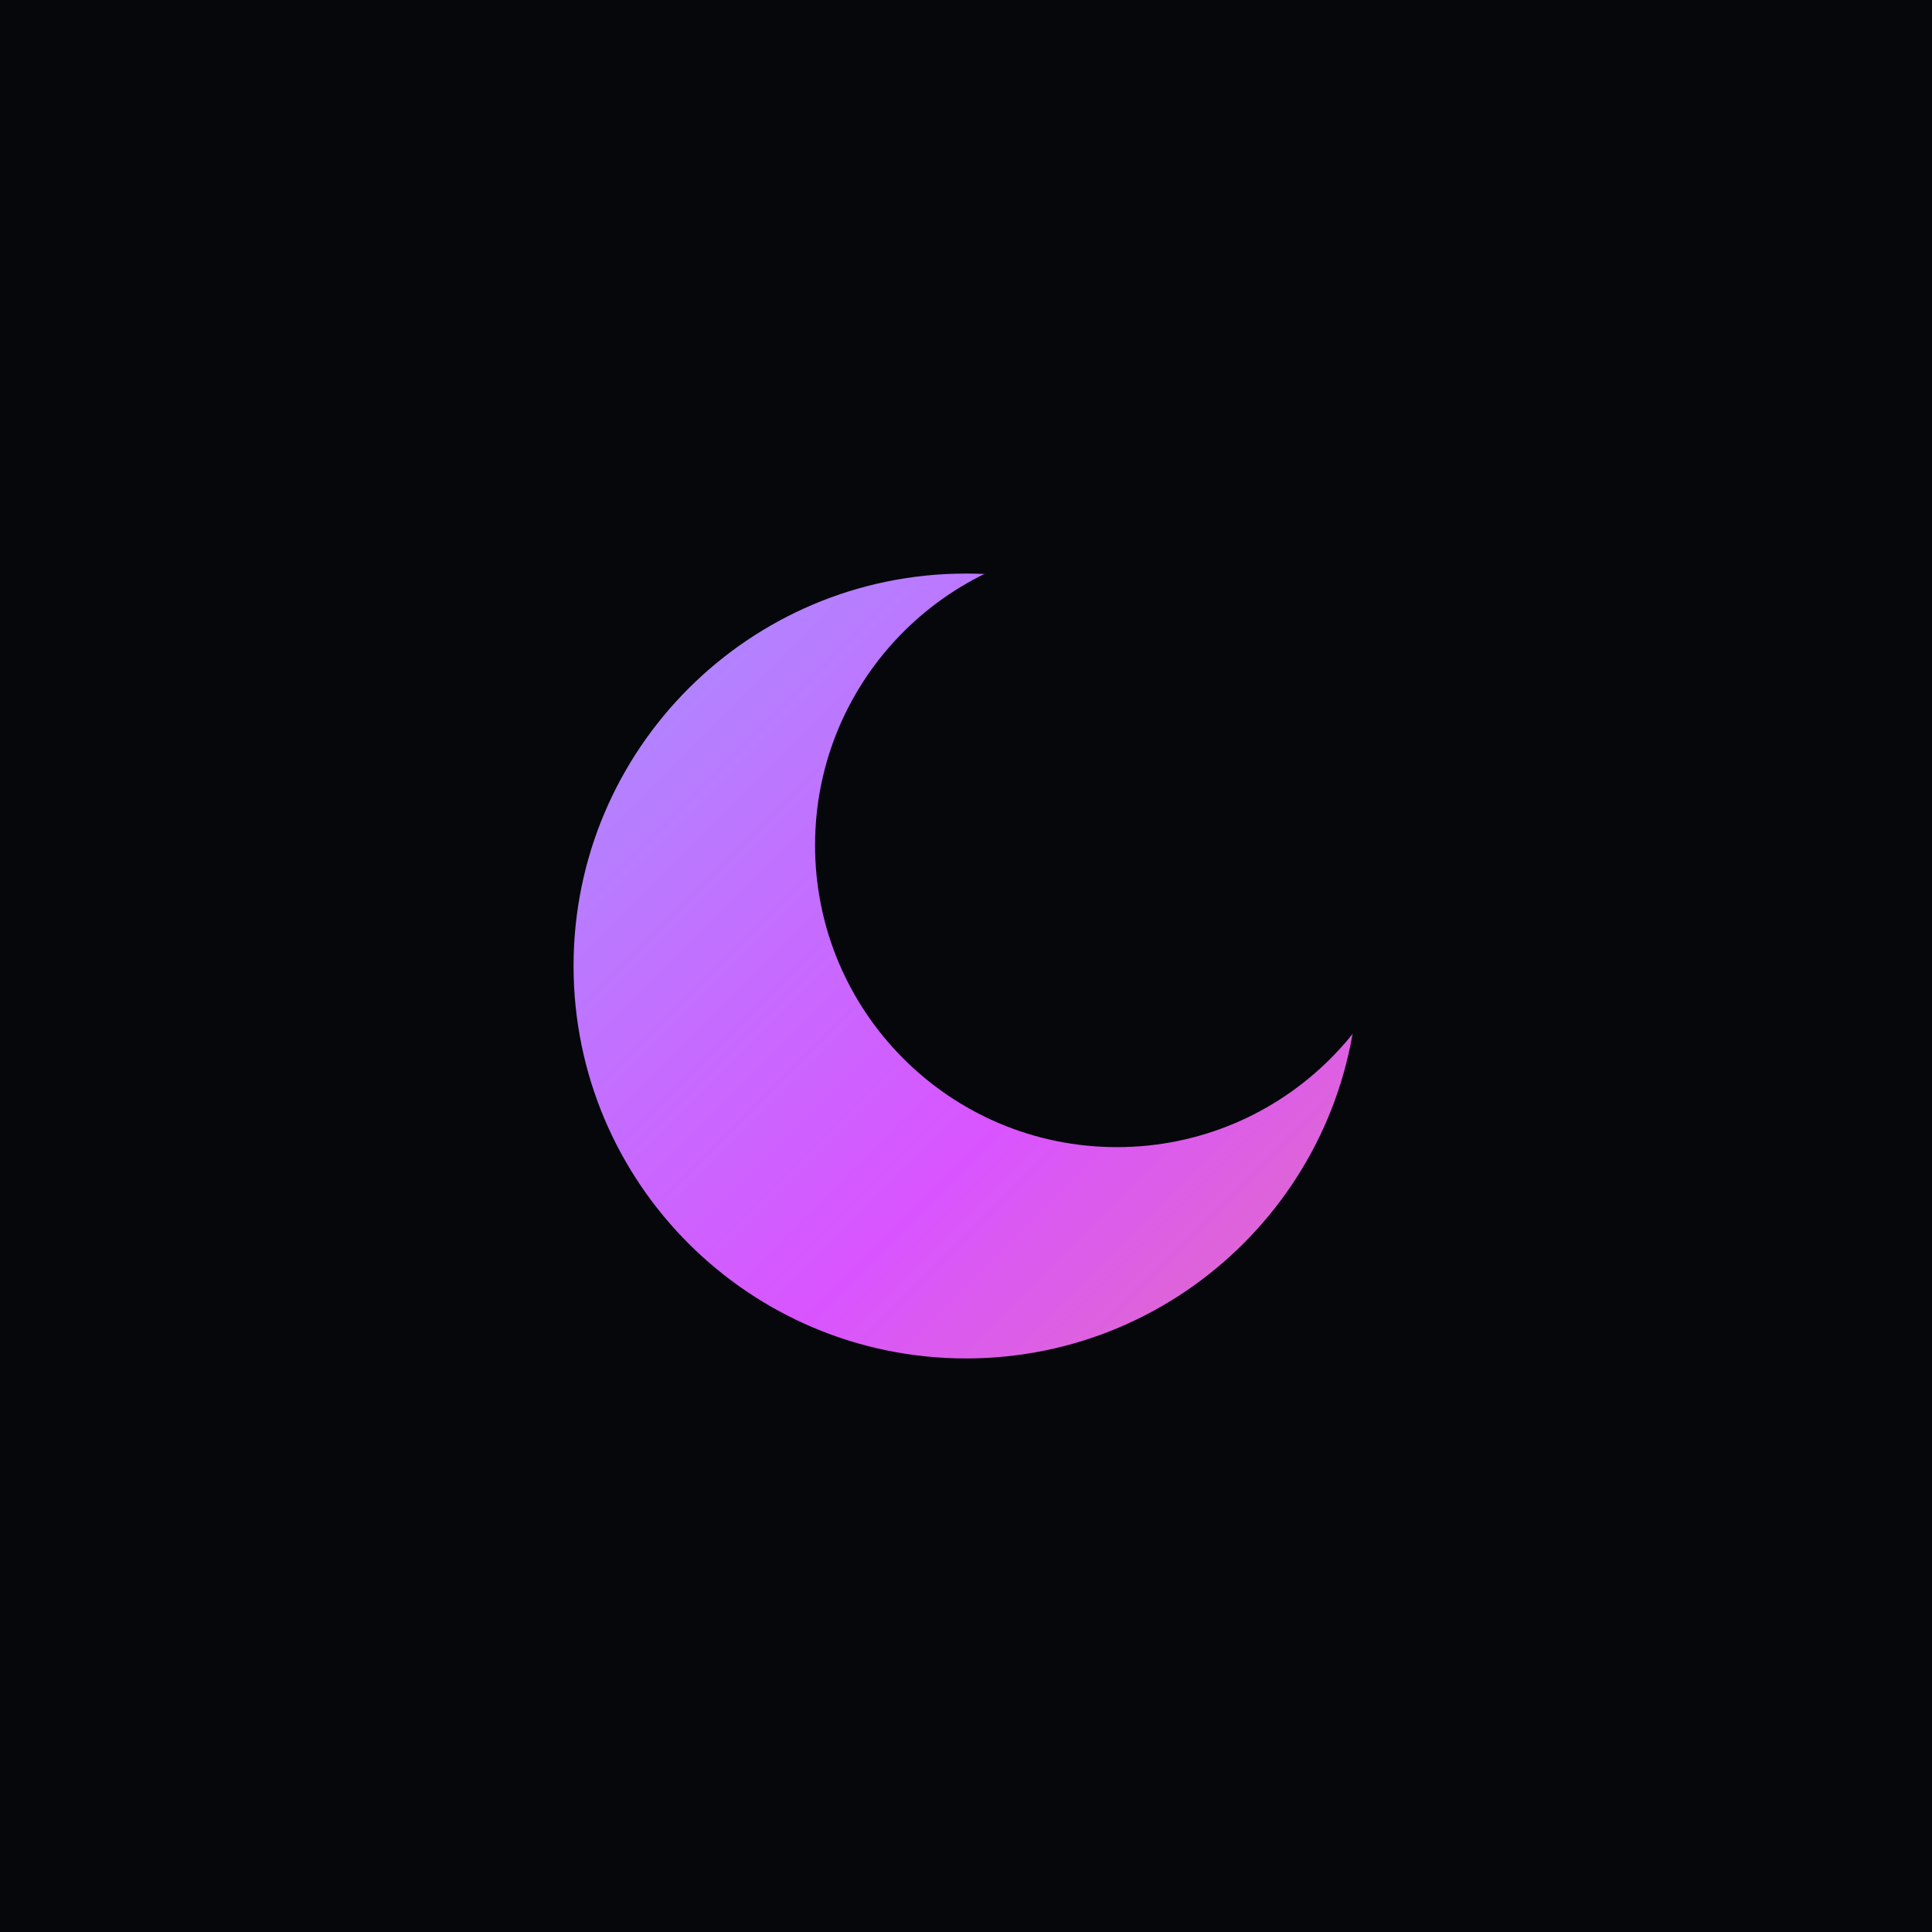
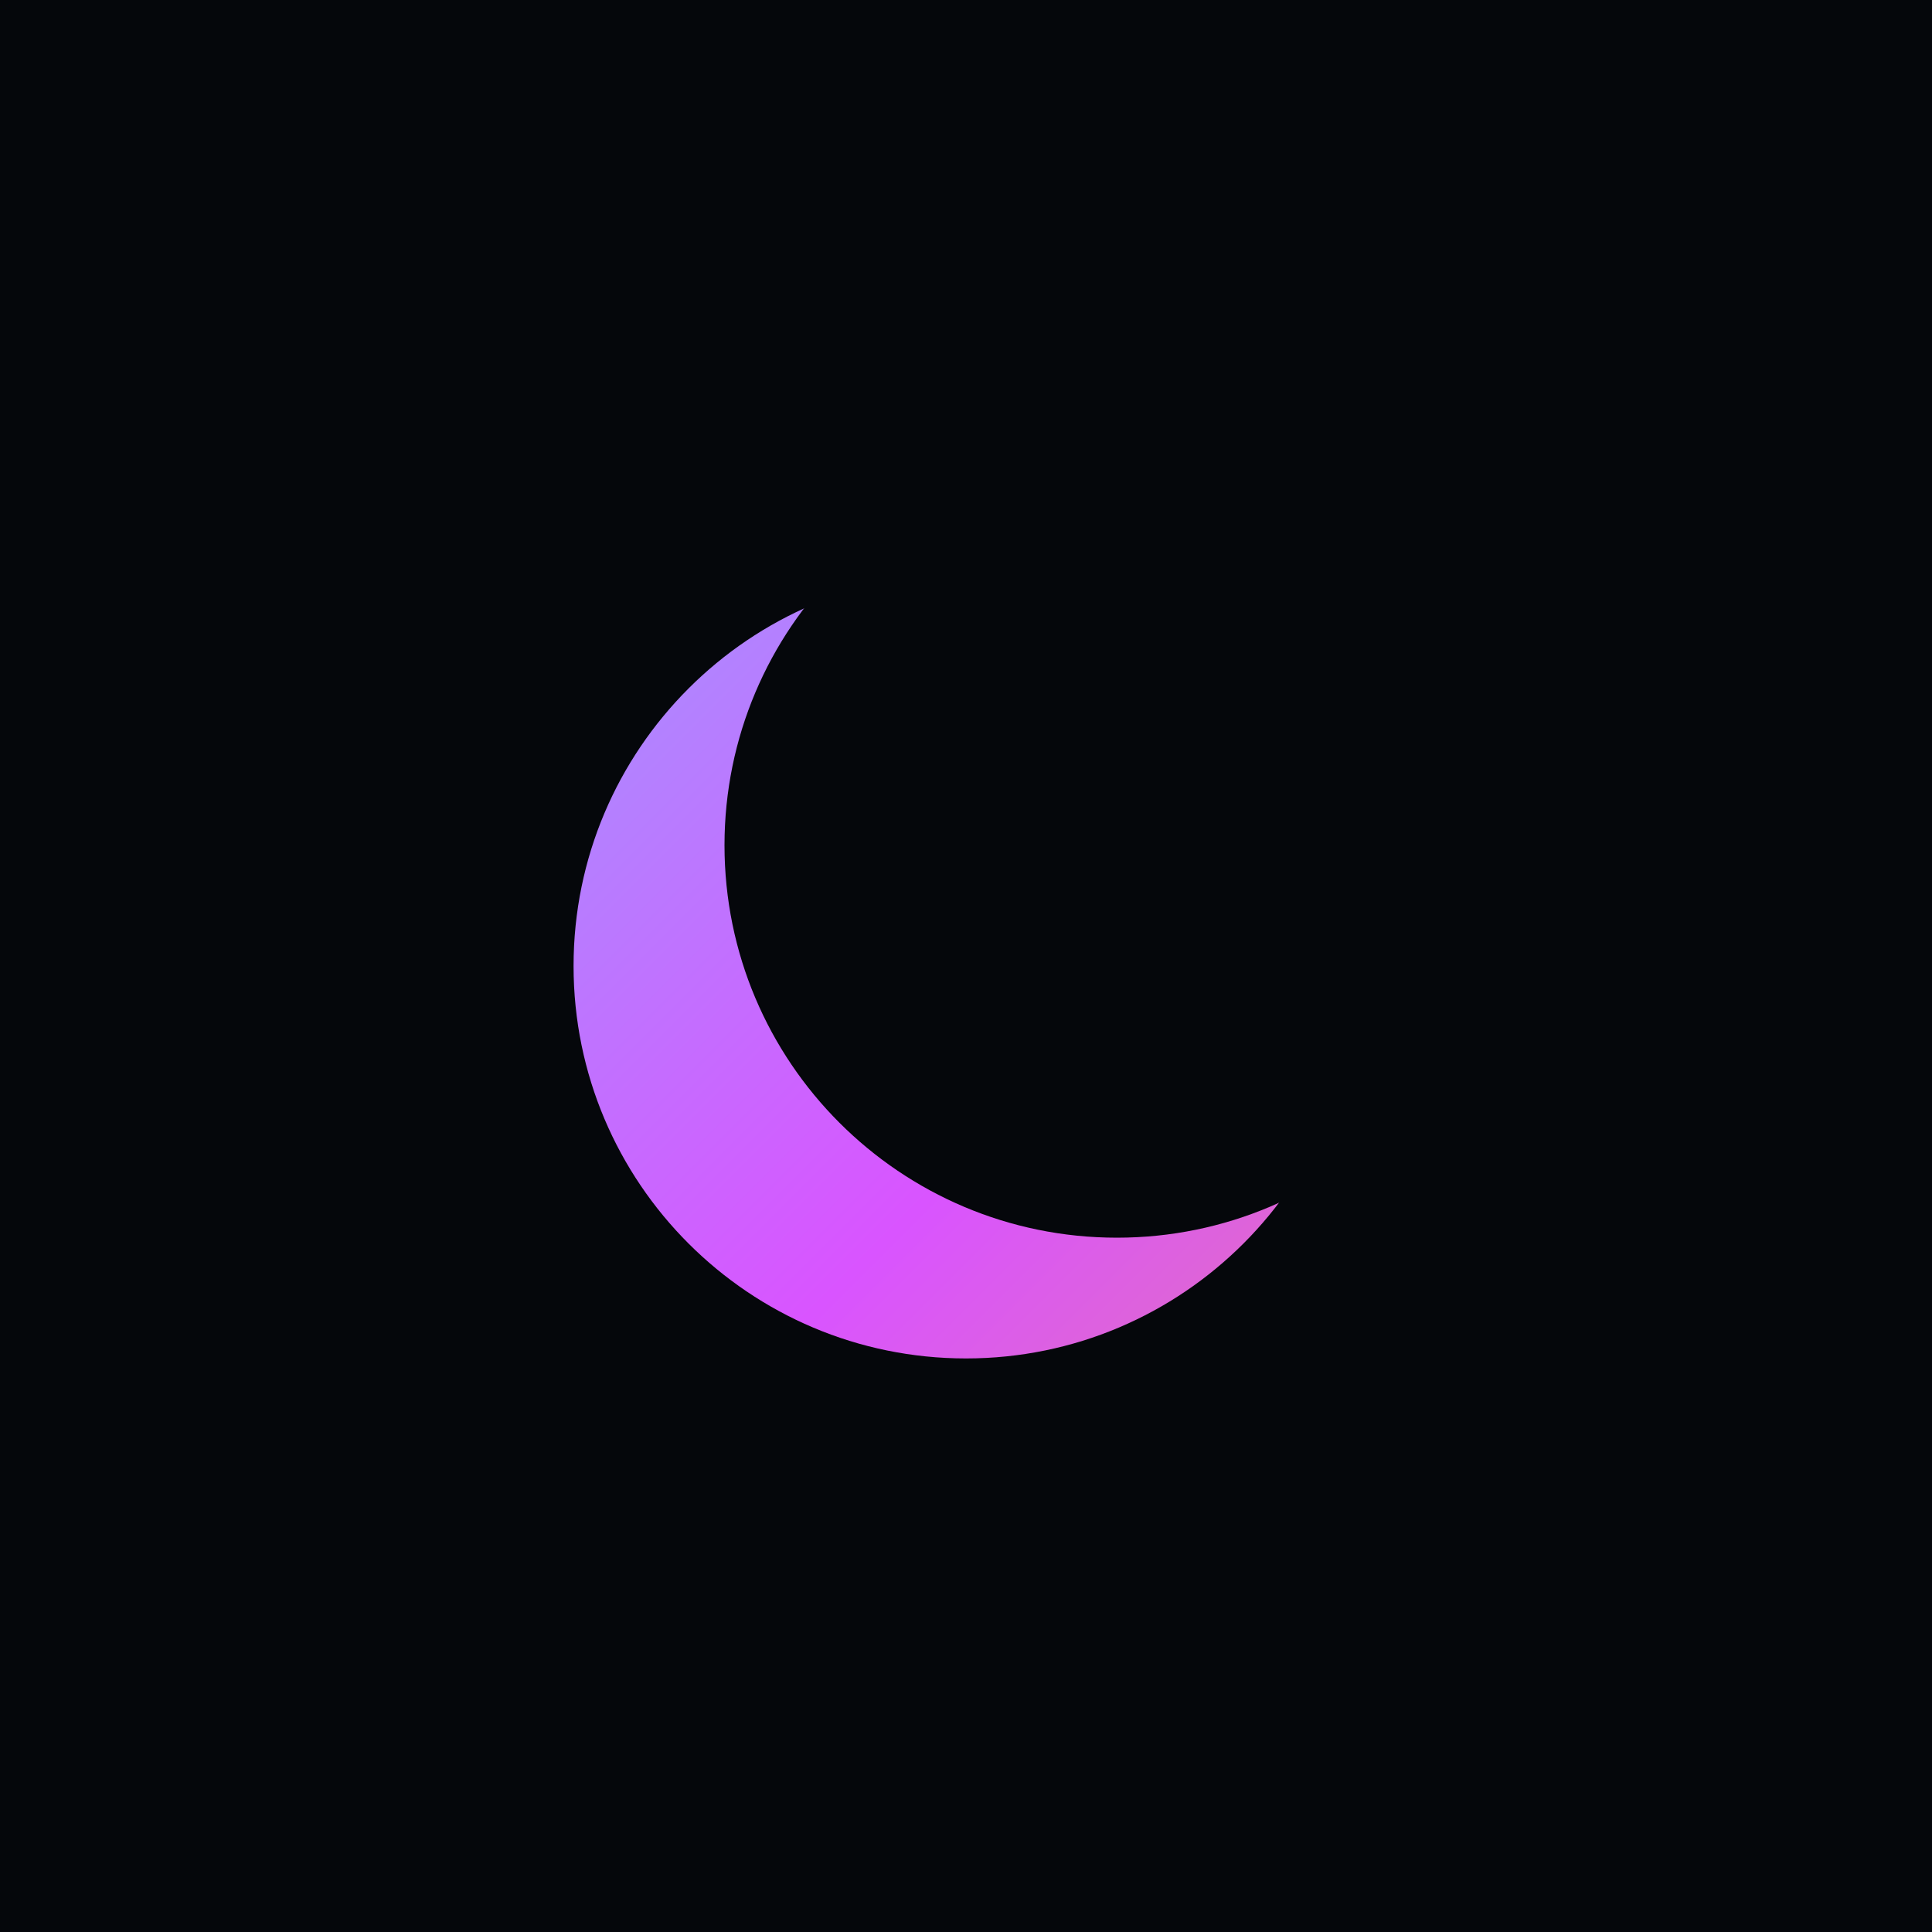
<svg xmlns="http://www.w3.org/2000/svg" viewBox="0 0 64 64">
  <defs>
    <linearGradient id="g" x1="0" y1="0" x2="1" y2="1">
      <stop offset="0" stop-color="#6bd8ff" />
      <stop offset="0.55" stop-color="#d954ff" />
      <stop offset="1" stop-color="#f0a144" />
    </linearGradient>
    <mask id="crescent">
      <rect width="64" height="64" fill="black" />
      <circle cx="32" cy="32" r="13" fill="white" />
-       <circle cx="37" cy="28" r="10" fill="black" />
+       <circle cx="37" cy="28" r="13" fill="black" />
    </mask>
  </defs>
  <rect width="64" height="64" fill="#05070b" />
  <rect width="64" height="64" fill="url(#g)" mask="url(#crescent)" />
</svg>
